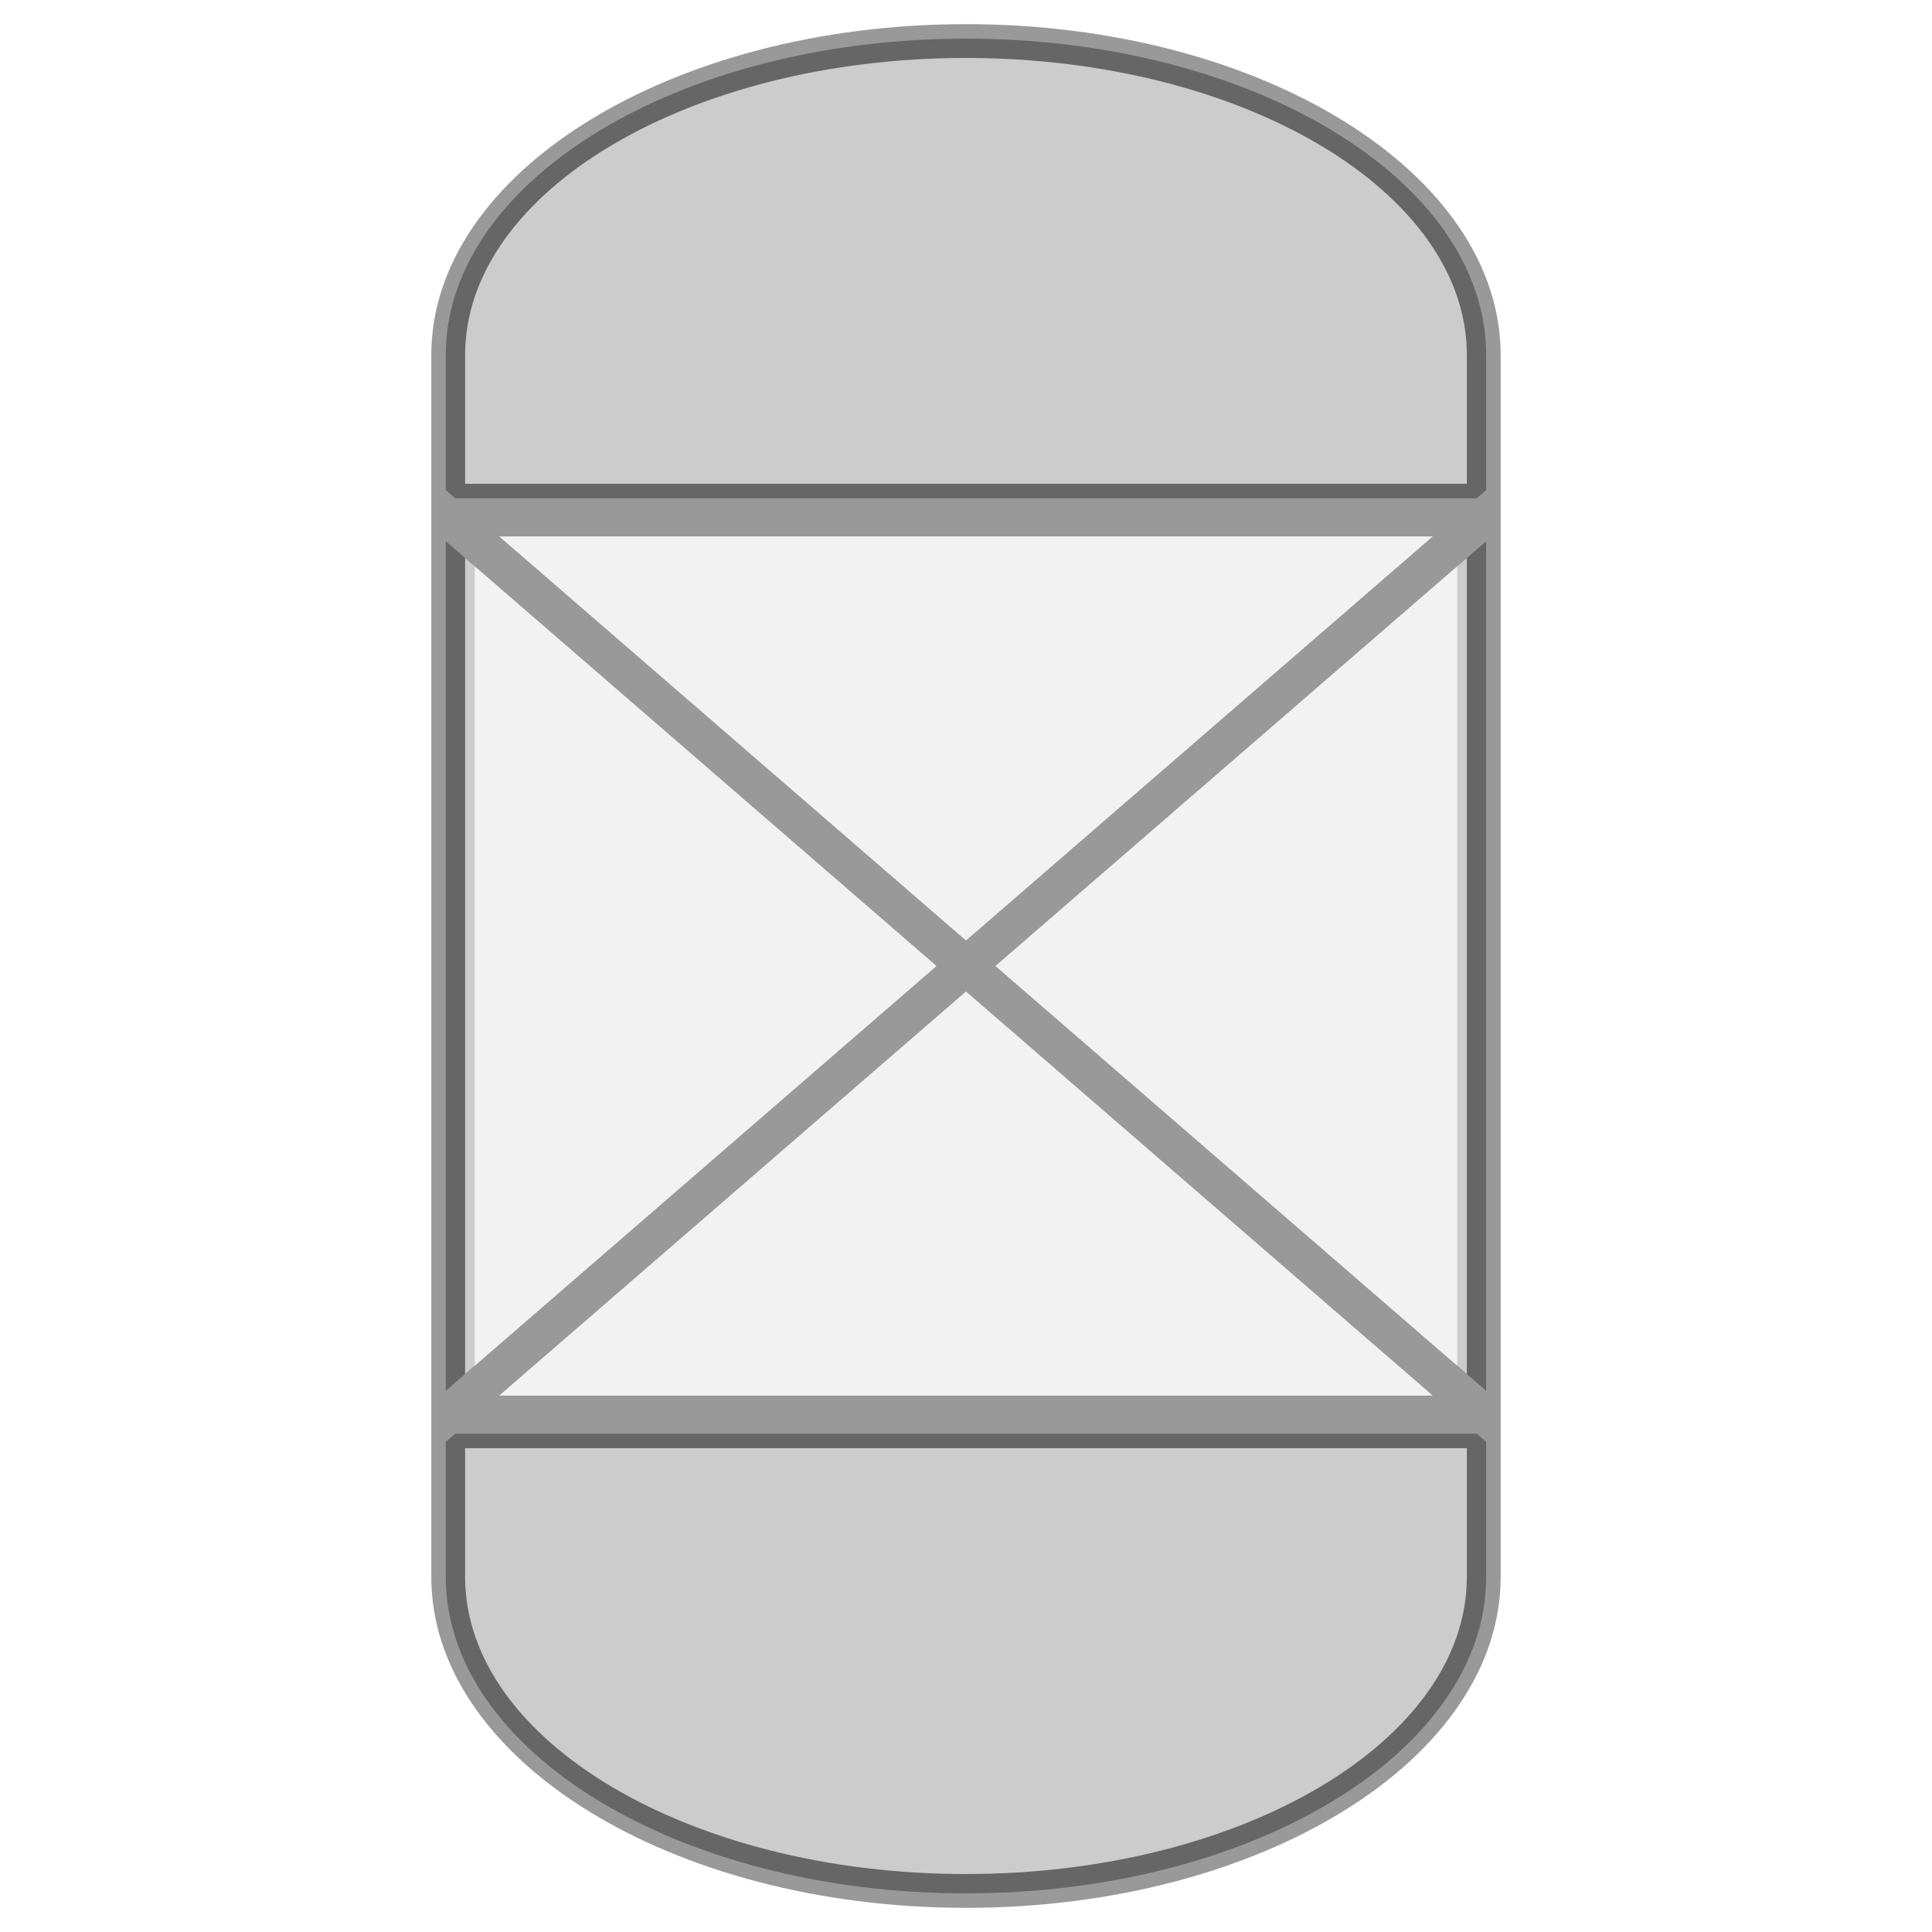
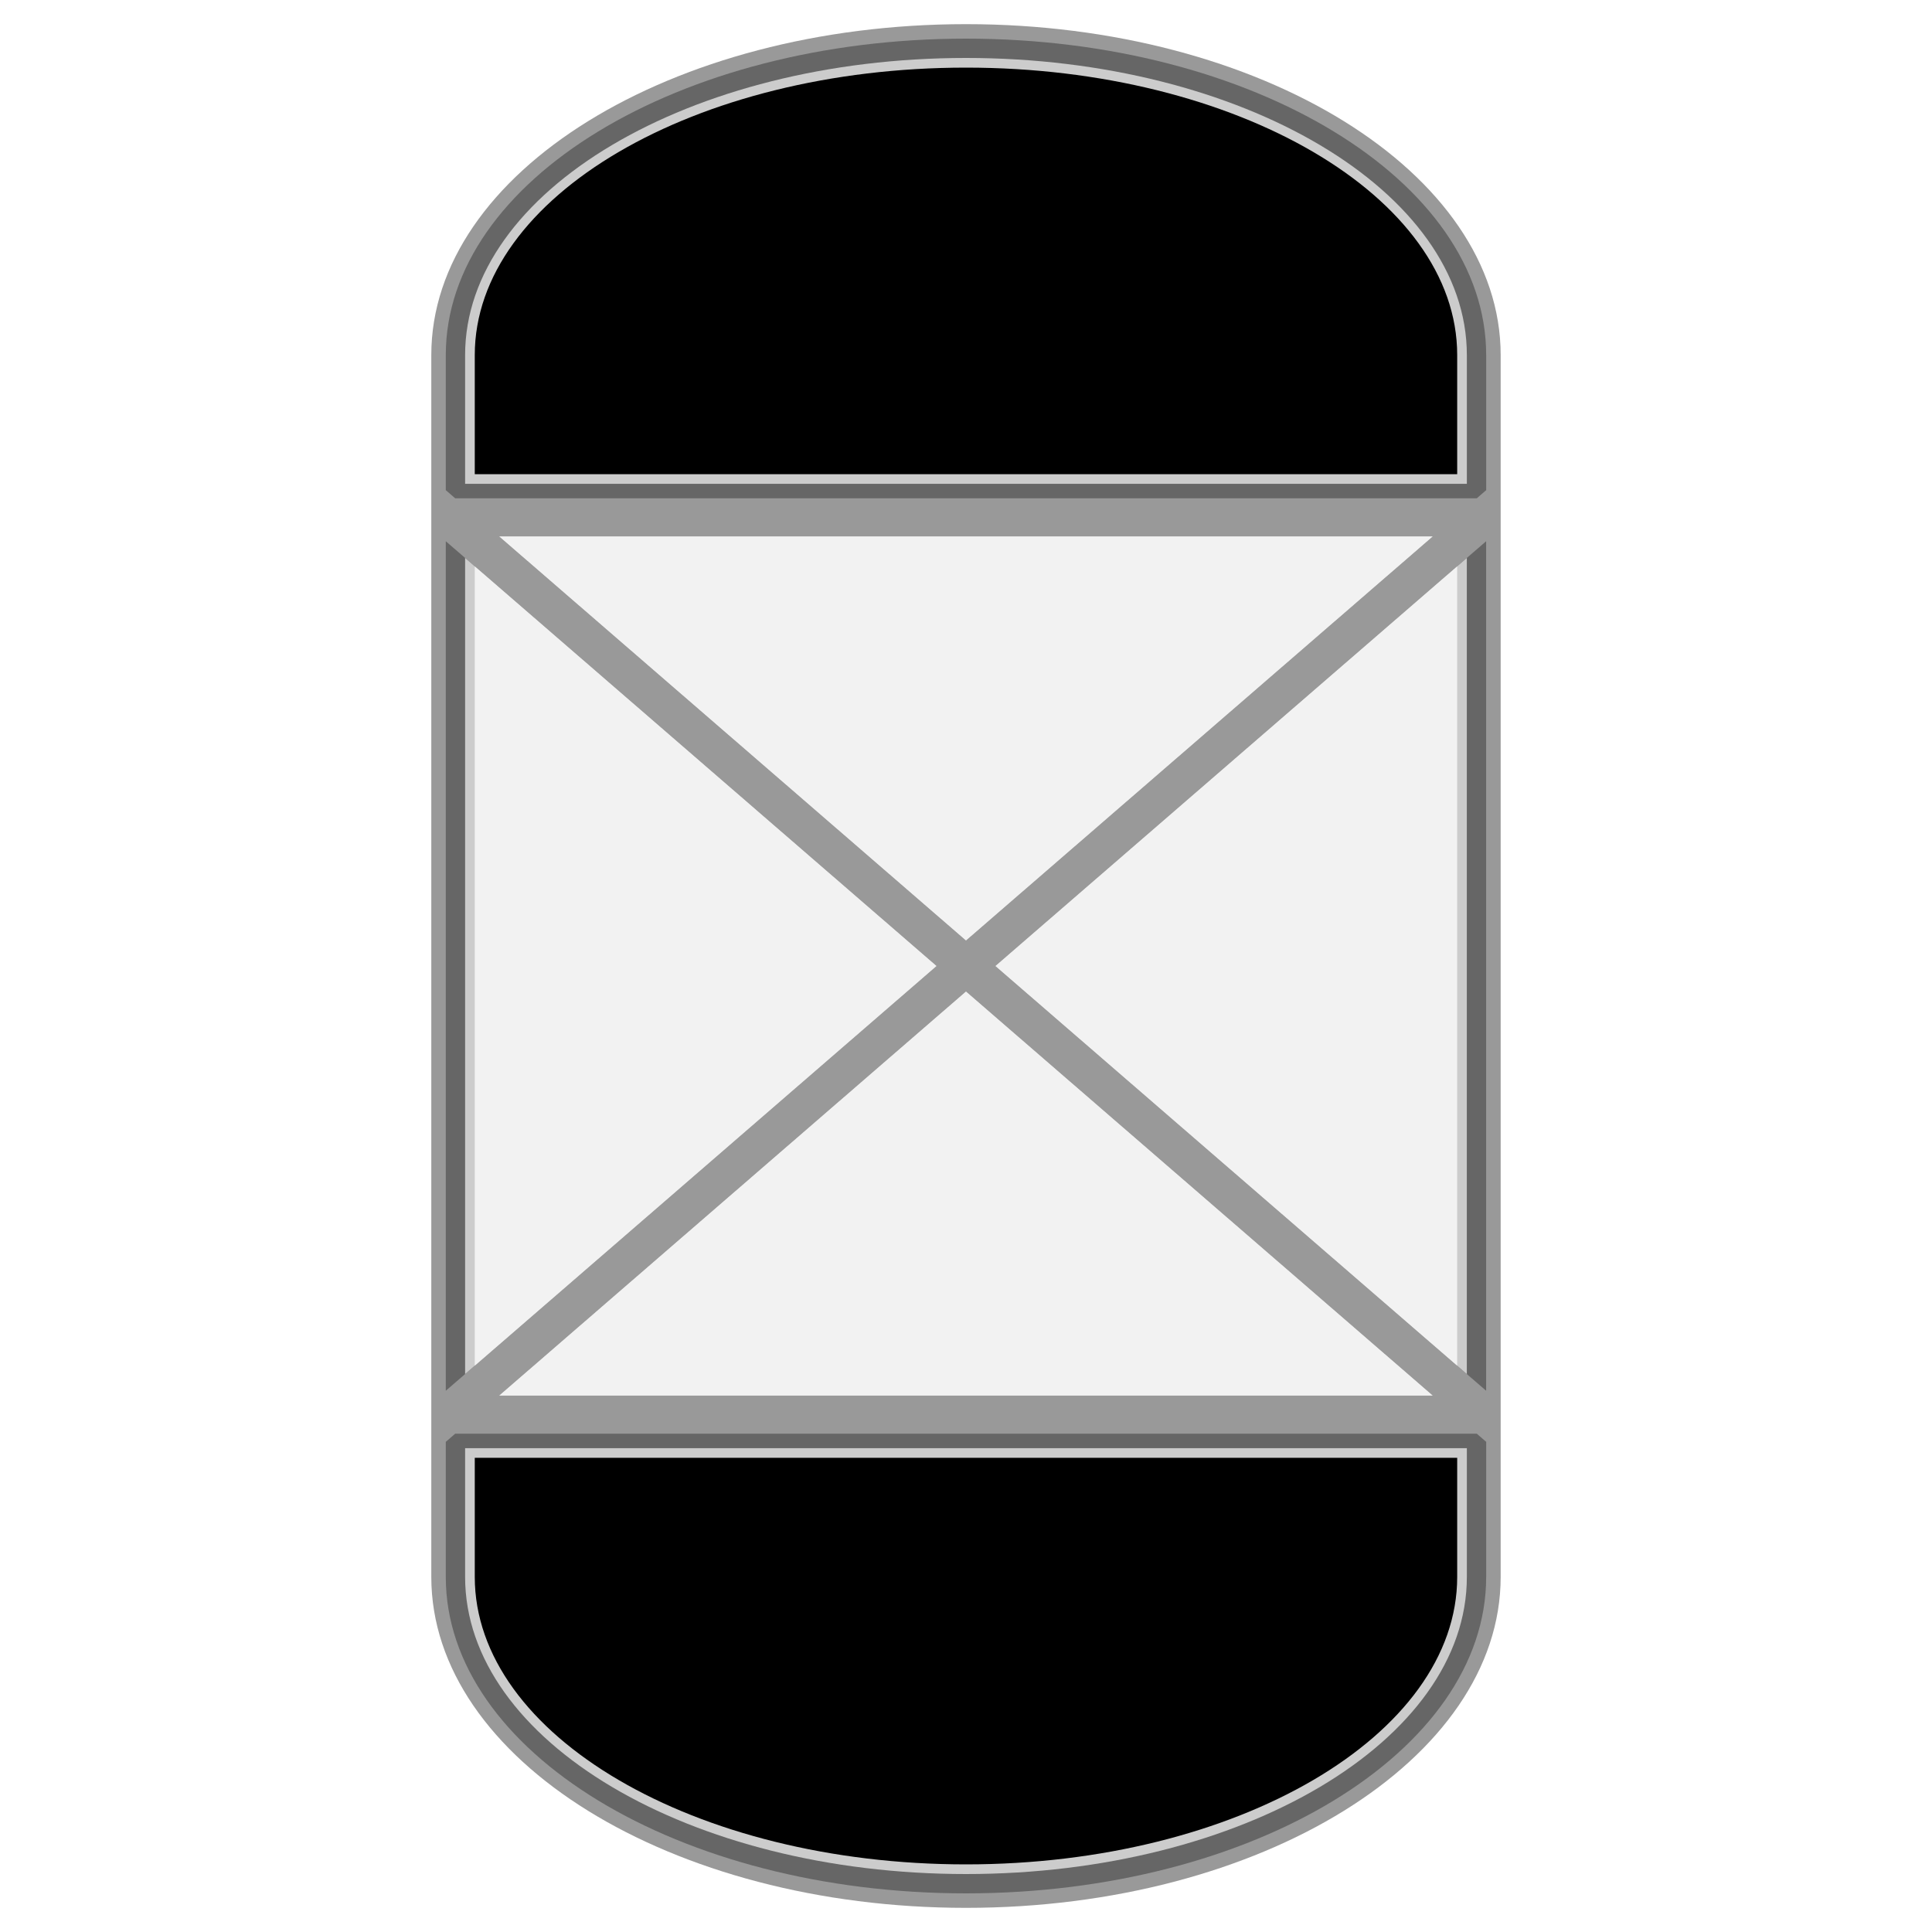
<svg xmlns="http://www.w3.org/2000/svg" version="1.1" viewBox="0 0 100 100" width="100%" height="100%">
  <g style="transform-box: view-box; transform-origin: 50px 50px;">
    <g cursor="pointer" style="transform-box: view-box; transform-origin: 50px 50px;">
      <g fill="none">
        <path d="M49.999 98.75C34.739 98.75 22.324 91.066 22.324 81.622V18.378C22.324 8.934 34.739 1.25 49.999 1.25C65.259 1.25 77.674 8.934 77.674 18.378V81.622C77.674 91.066 65.259 98.75 49.999 98.75Z" fill="#999999" />
        <path d="M23.074 28.014V71.986L48.472 50L23.074 28.014Z" fill="#666666" />
        <path d="M49.999 48.678L74.156 27.766H25.842L49.999 48.678Z" fill="#666666" />
        <path d="M76.923 71.986V28.014L51.525 50L76.923 71.986Z" fill="#666666" />
        <path d="M49.999 51.322L25.842 72.234H74.156L49.999 51.322Z" fill="#666666" />
        <path d="M23.562 25.793H76.436L76.924 25.37V18.378C76.924 9.347 64.846 2 49.999 2C35.152 2 23.074 9.347 23.074 18.378V25.37L23.562 25.793Z" fill="#666666" />
        <path d="M76.436 74.207H23.562L23.074 74.63V81.622C23.074 90.653 35.152 98 49.999 98C64.846 98 76.924 90.653 76.924 81.622V74.63L76.436 74.207Z" fill="#666666" />
        <path d="M75.923 71.12V28.88L51.525 50L75.923 71.12Z" fill="#CCCCCC" />
        <path d="M24.074 28.88V71.12L48.472 50L24.074 28.88Z" fill="#CCCCCC" />
        <path d="M49.999 48.678L74.156 27.766H25.842L49.999 48.678Z" fill="#CCCCCC" />
        <path d="M49.999 51.322L25.842 72.234H74.156L49.999 51.322Z" fill="#CCCCCC" />
        <path d="M24.074 74.957V81.622C24.074 90.102 35.704 97 49.999 97C64.294 97 75.924 90.102 75.924 81.622V74.957H24.074Z" fill="#CCCCCC" />
        <path d="M75.924 25.043V18.378C75.924 9.898 64.294 3 49.999 3C35.704 3 24.074 9.898 24.074 18.378V25.043H75.924Z" fill="#CCCCCC" />
        <path d="M49.999 48.678L74.156 27.766H25.842L49.999 48.678Z" fill="#F2F2F2" />
        <path d="M75.423 70.688V29.314L51.525 50.001L75.423 70.688Z" fill="#F2F2F2" />
        <path d="M24.574 29.314V70.688L48.472 50.001L24.574 29.314Z" fill="#F2F2F2" />
-         <path d="M24.574 75.457V81.622C24.574 89.826 35.979 96.5 49.999 96.5C64.019 96.5 75.424 89.826 75.424 81.622V75.457H24.574Z">
+         <path d="M24.574 75.457V81.622C24.574 89.826 35.979 96.5 49.999 96.5C64.019 96.5 75.424 89.826 75.424 81.622V75.457H24.574Z" fill="#000000">
          <animate attributeName="opacity" calcMode="discrete" dur="1s" repeatCount="indefinite" values="1;1" />
        </path>
        <path d="M49.999 51.322L25.842 72.234H74.156L49.999 51.322Z" fill="#F2F2F2" />
-         <path d="M75.424 24.543V18.378C75.424 10.174 64.019 3.5 49.999 3.5C35.979 3.5 24.574 10.174 24.574 18.378V24.543H75.424Z">
+         <path d="M75.424 24.543V18.378C75.424 10.174 64.019 3.5 49.999 3.5C35.979 3.5 24.574 10.174 24.574 18.378V24.543H75.424Z" fill="#000000">
          <animate attributeName="opacity" calcMode="discrete" dur="1s" repeatCount="indefinite" values="1;1" />
        </path>
      </g>
    </g>
  </g>
</svg>
